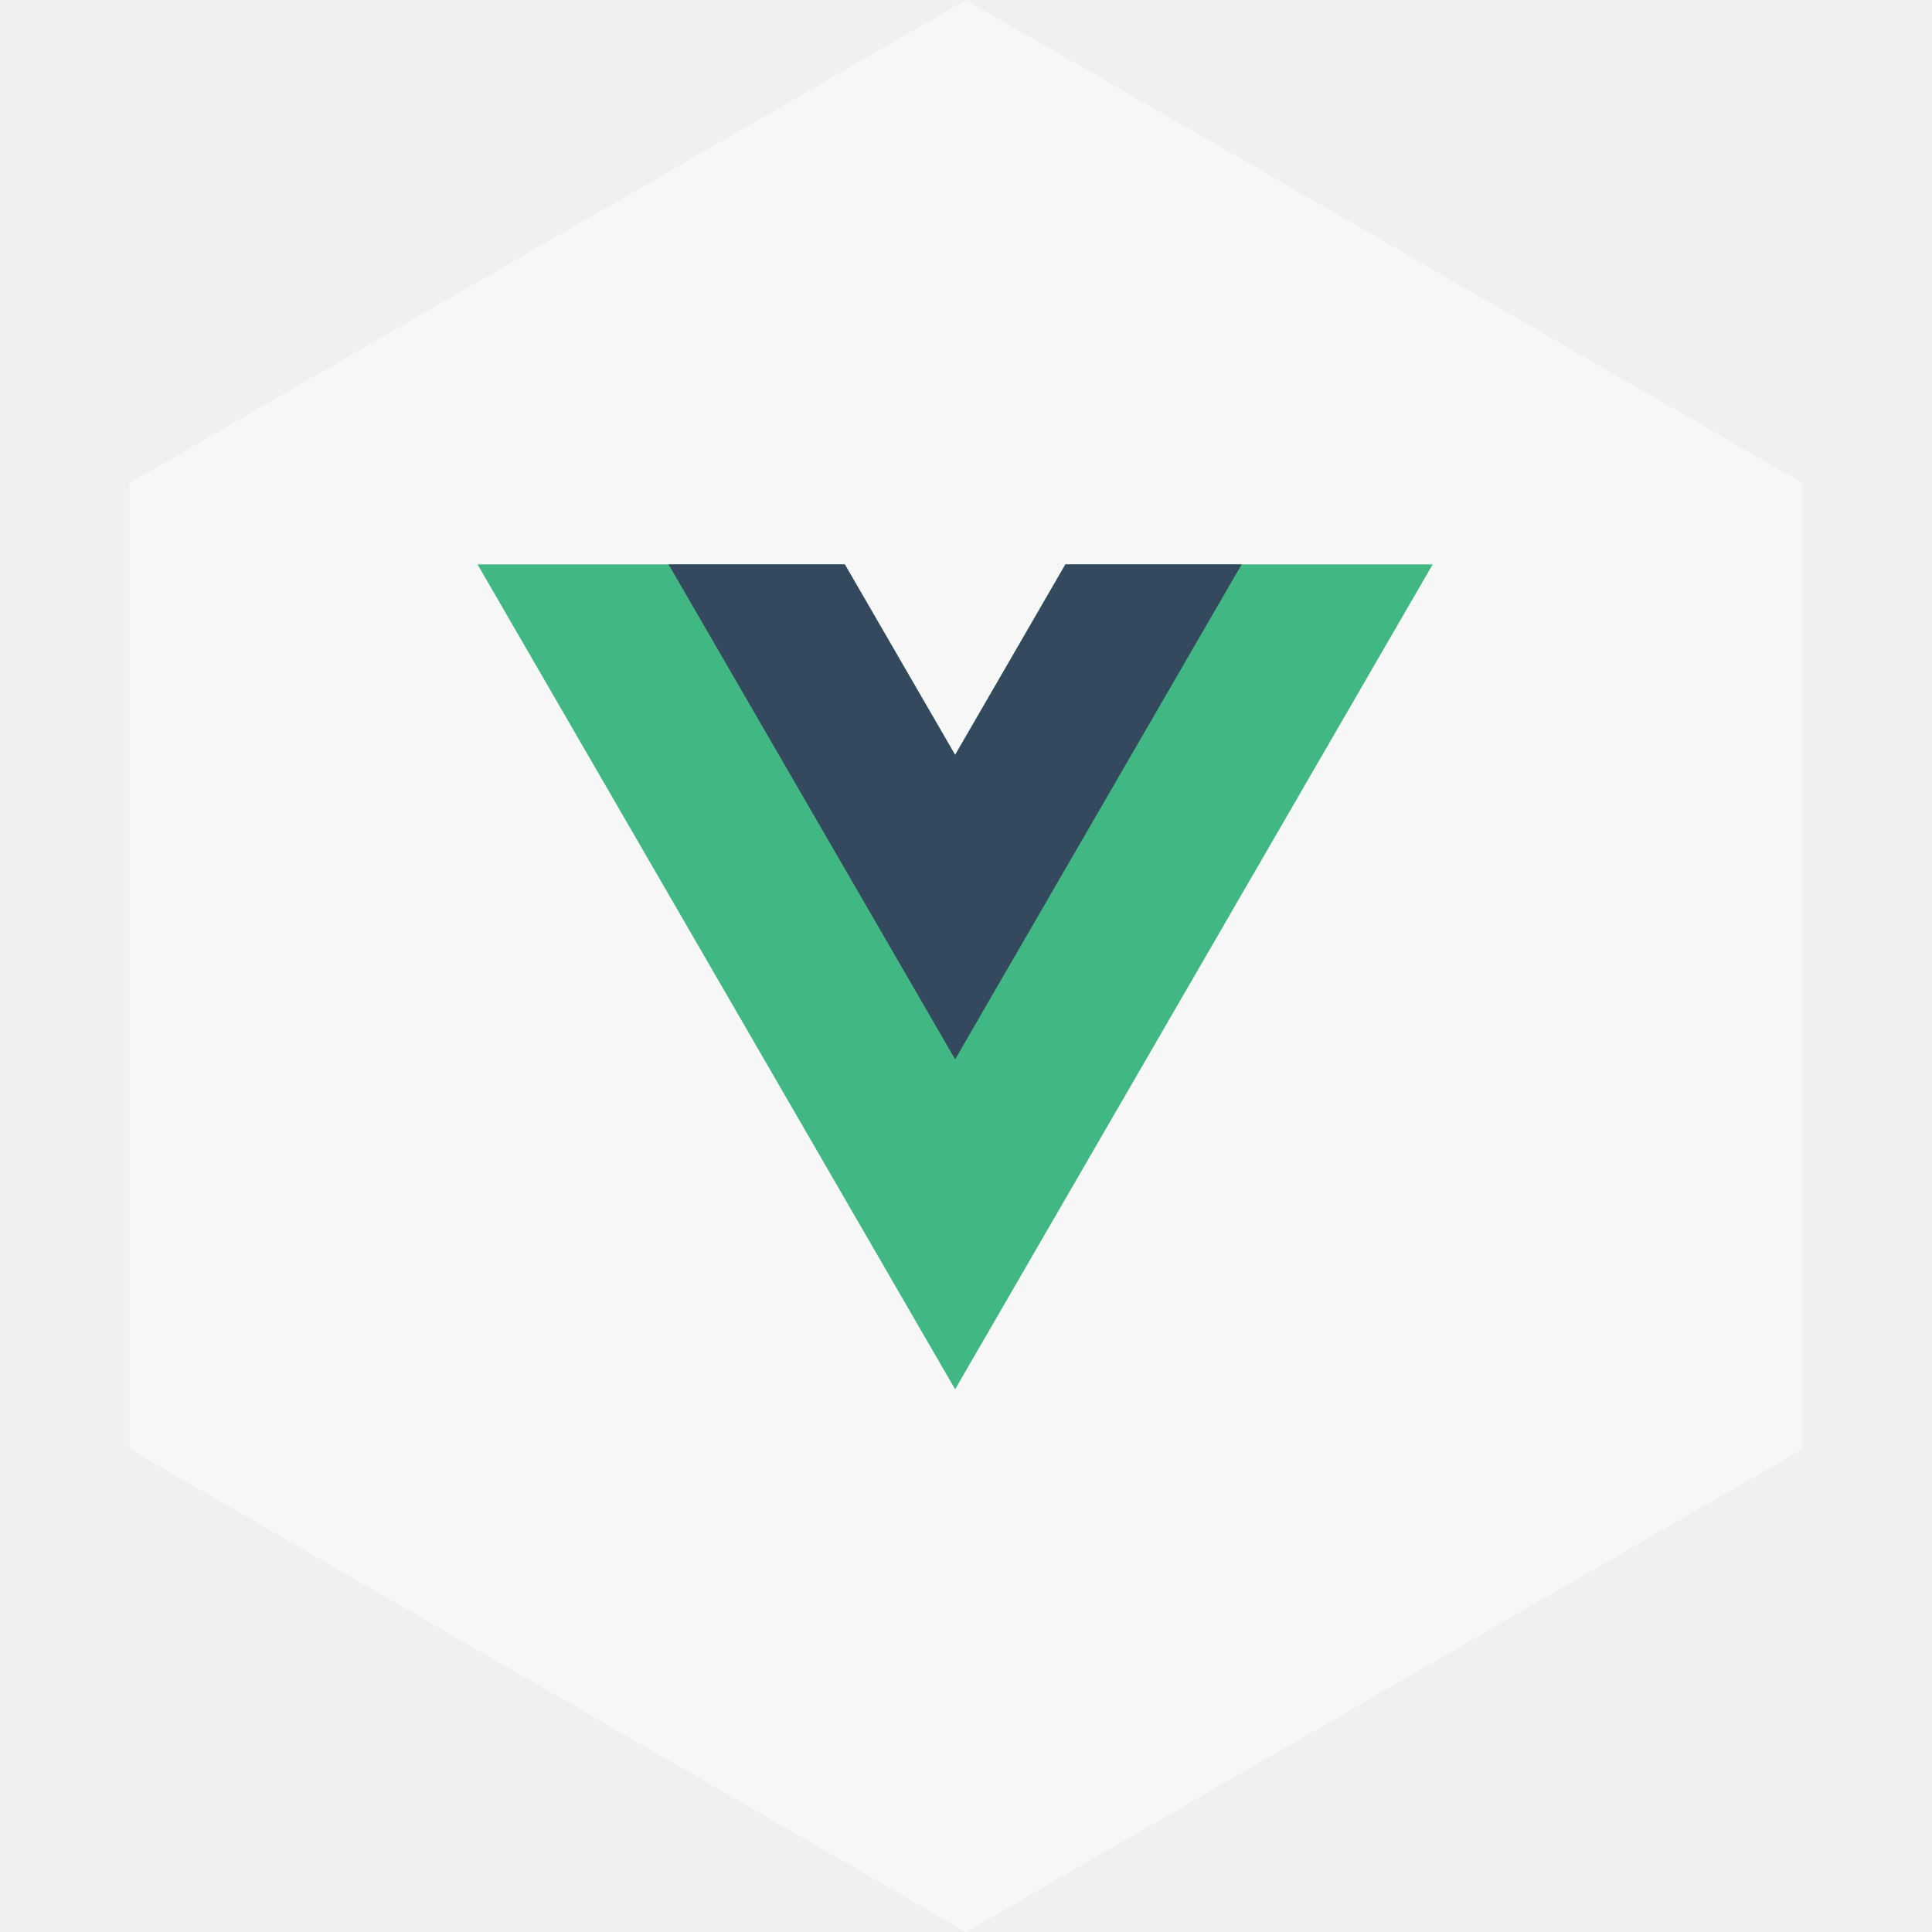
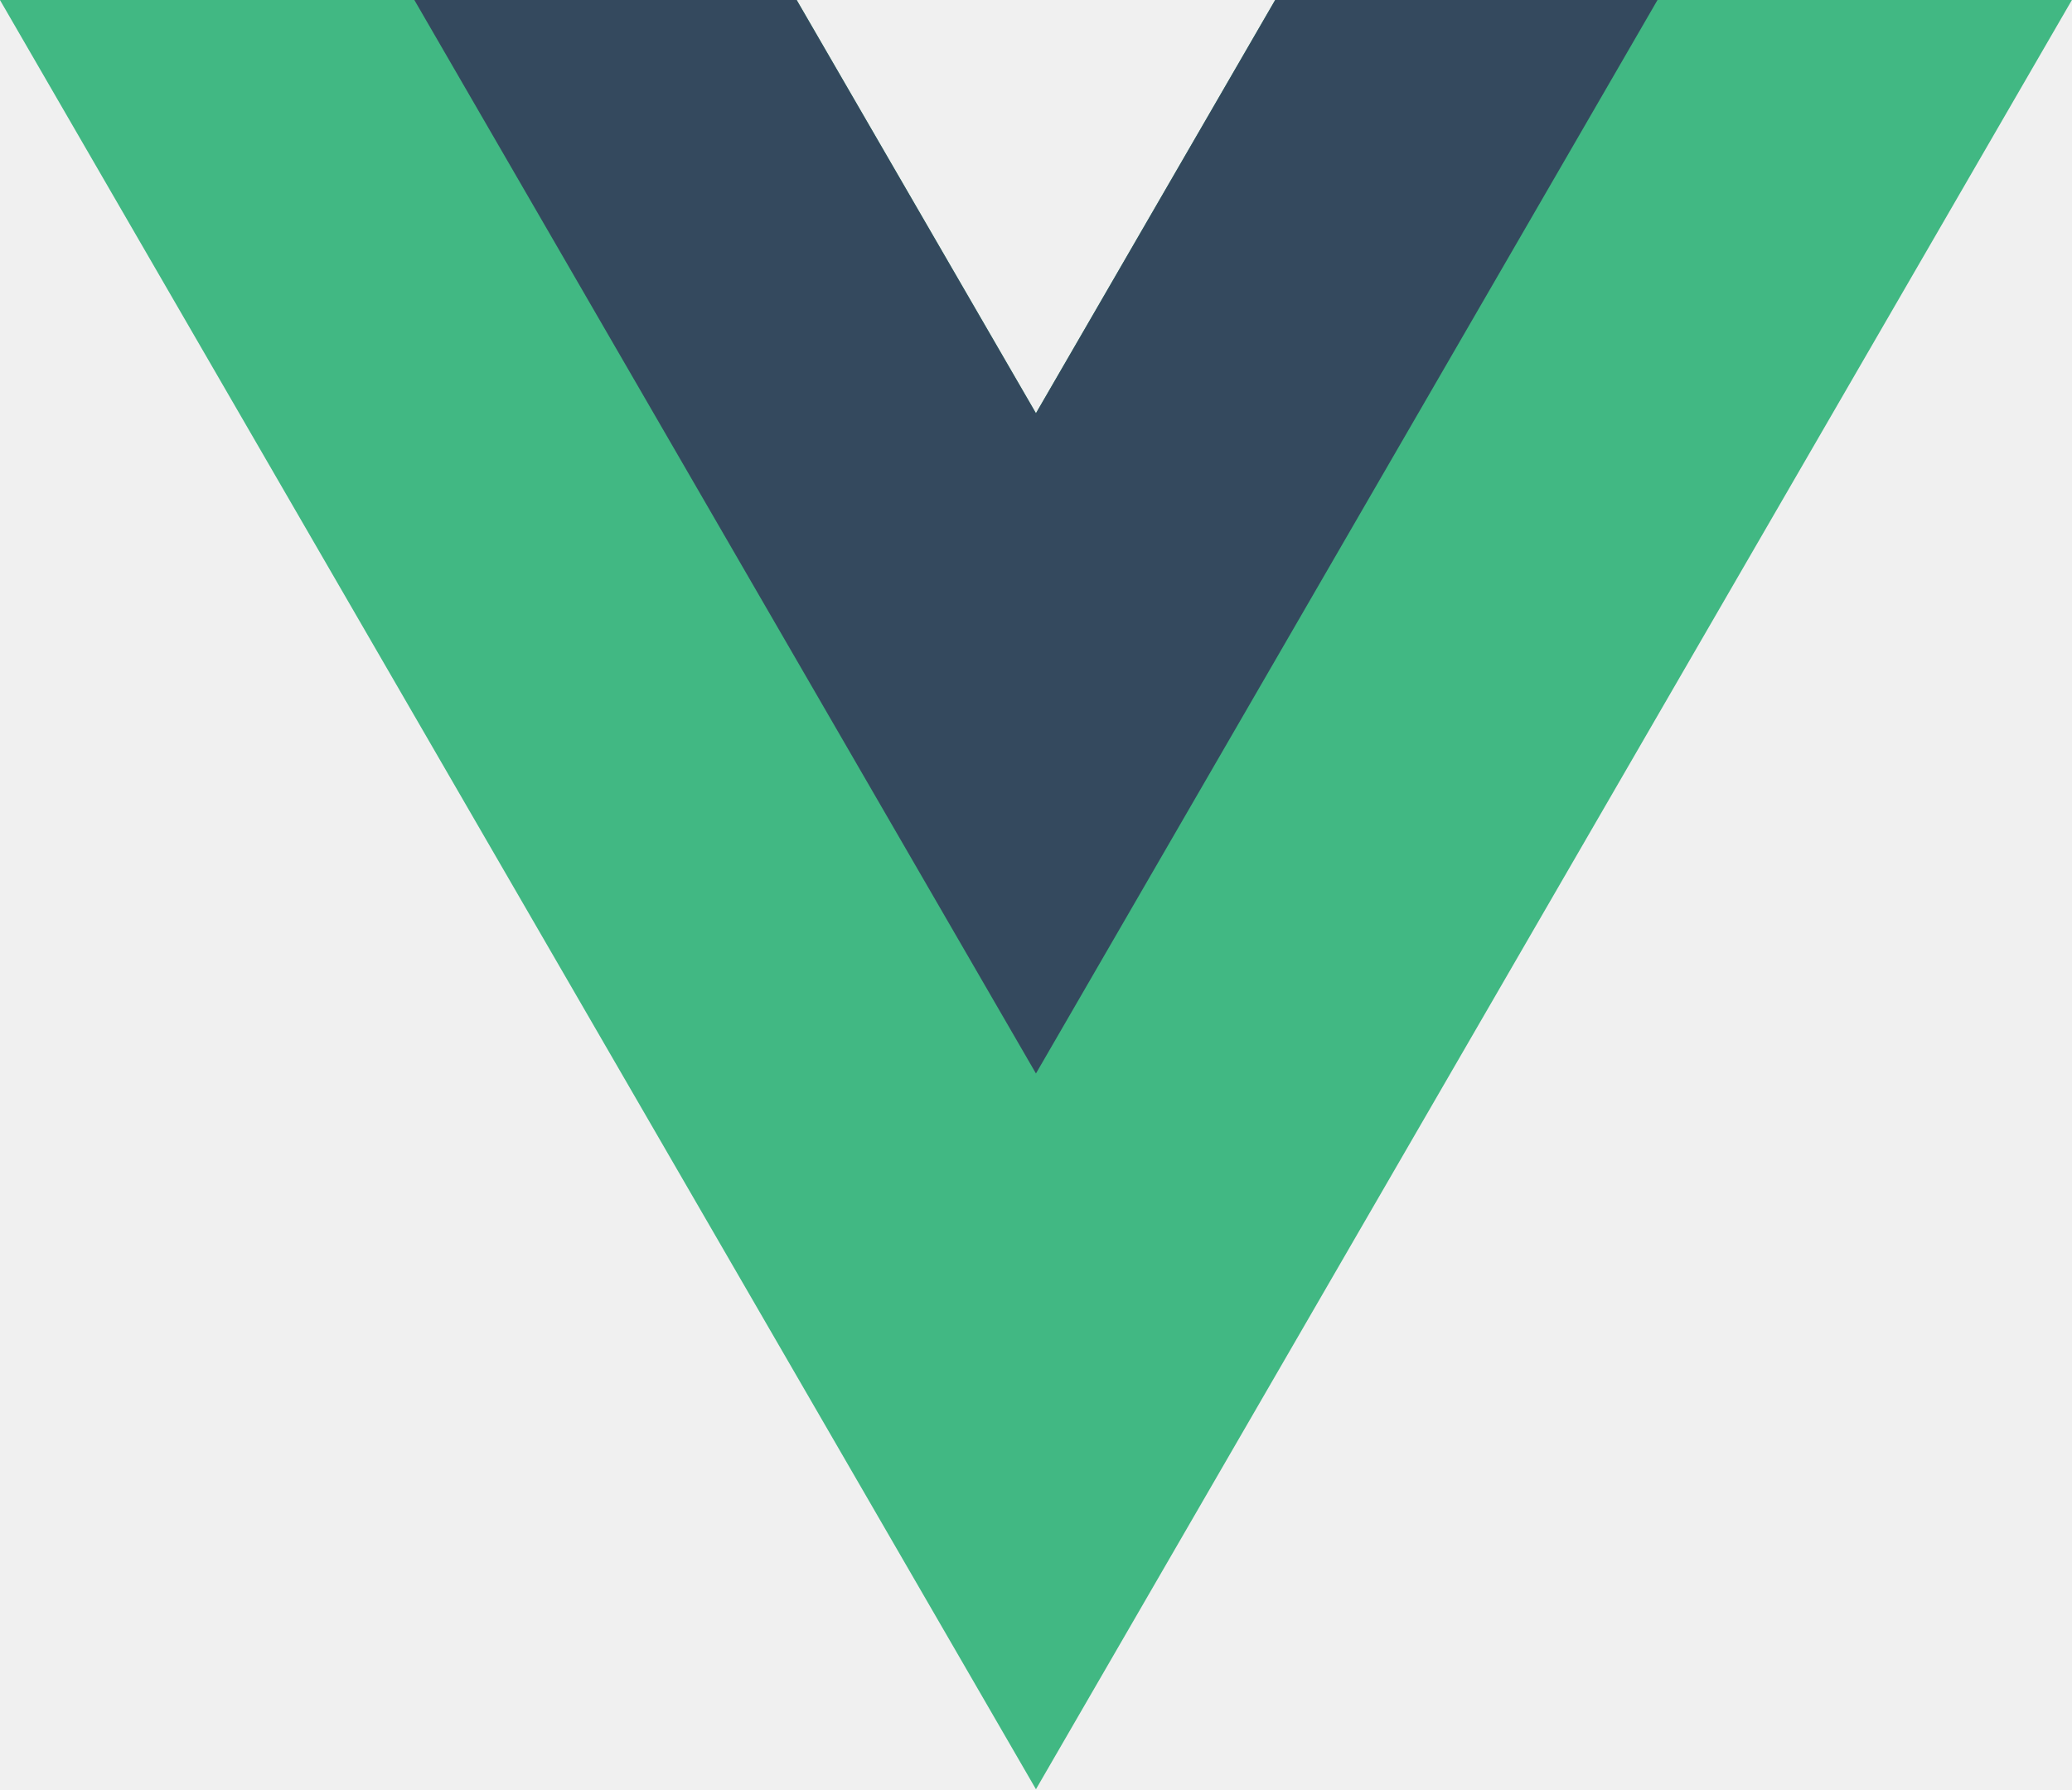
- <svg xmlns="http://www.w3.org/2000/svg" width="89" height="89" viewBox="0 0 89 89" fill="none">
-   <path d="M44.5 0L83.038 22.25V66.75L44.5 89L5.962 66.75V22.25L44.5 0Z" fill="#F7F7F7" />
-   <g clip-path="url(#clip0_105_15861)">
-     <path d="M49.079 26L43.999 34.776L38.918 26H21.999L43.999 64L65.998 26H49.079Z" fill="#41B883" />
-     <path d="M49.079 26L43.999 34.776L38.918 26H30.799L43.999 48.799L57.198 26H49.079Z" fill="#34495E" />
-   </g>
-   <defs>
-     <clipPath id="clip0_105_15861">
-       <rect width="44" height="38" fill="white" transform="translate(22 26)" />
-     </clipPath>
-   </defs>
+ <svg xmlns="http://www.w3.org/2000/svg" width="44" height="38" viewBox="0 0 44 38" fill="none">
+   <path d="M27.079 0L21.999 8.776L16.918 0H-0.001L21.999 38L43.998 0H27.079Z" fill="#41B883" />
+   <path d="M27.079 0L21.999 8.776L16.918 0H8.799L21.999 22.799L35.198 0H27.079Z" fill="#34495E" />
</svg>
